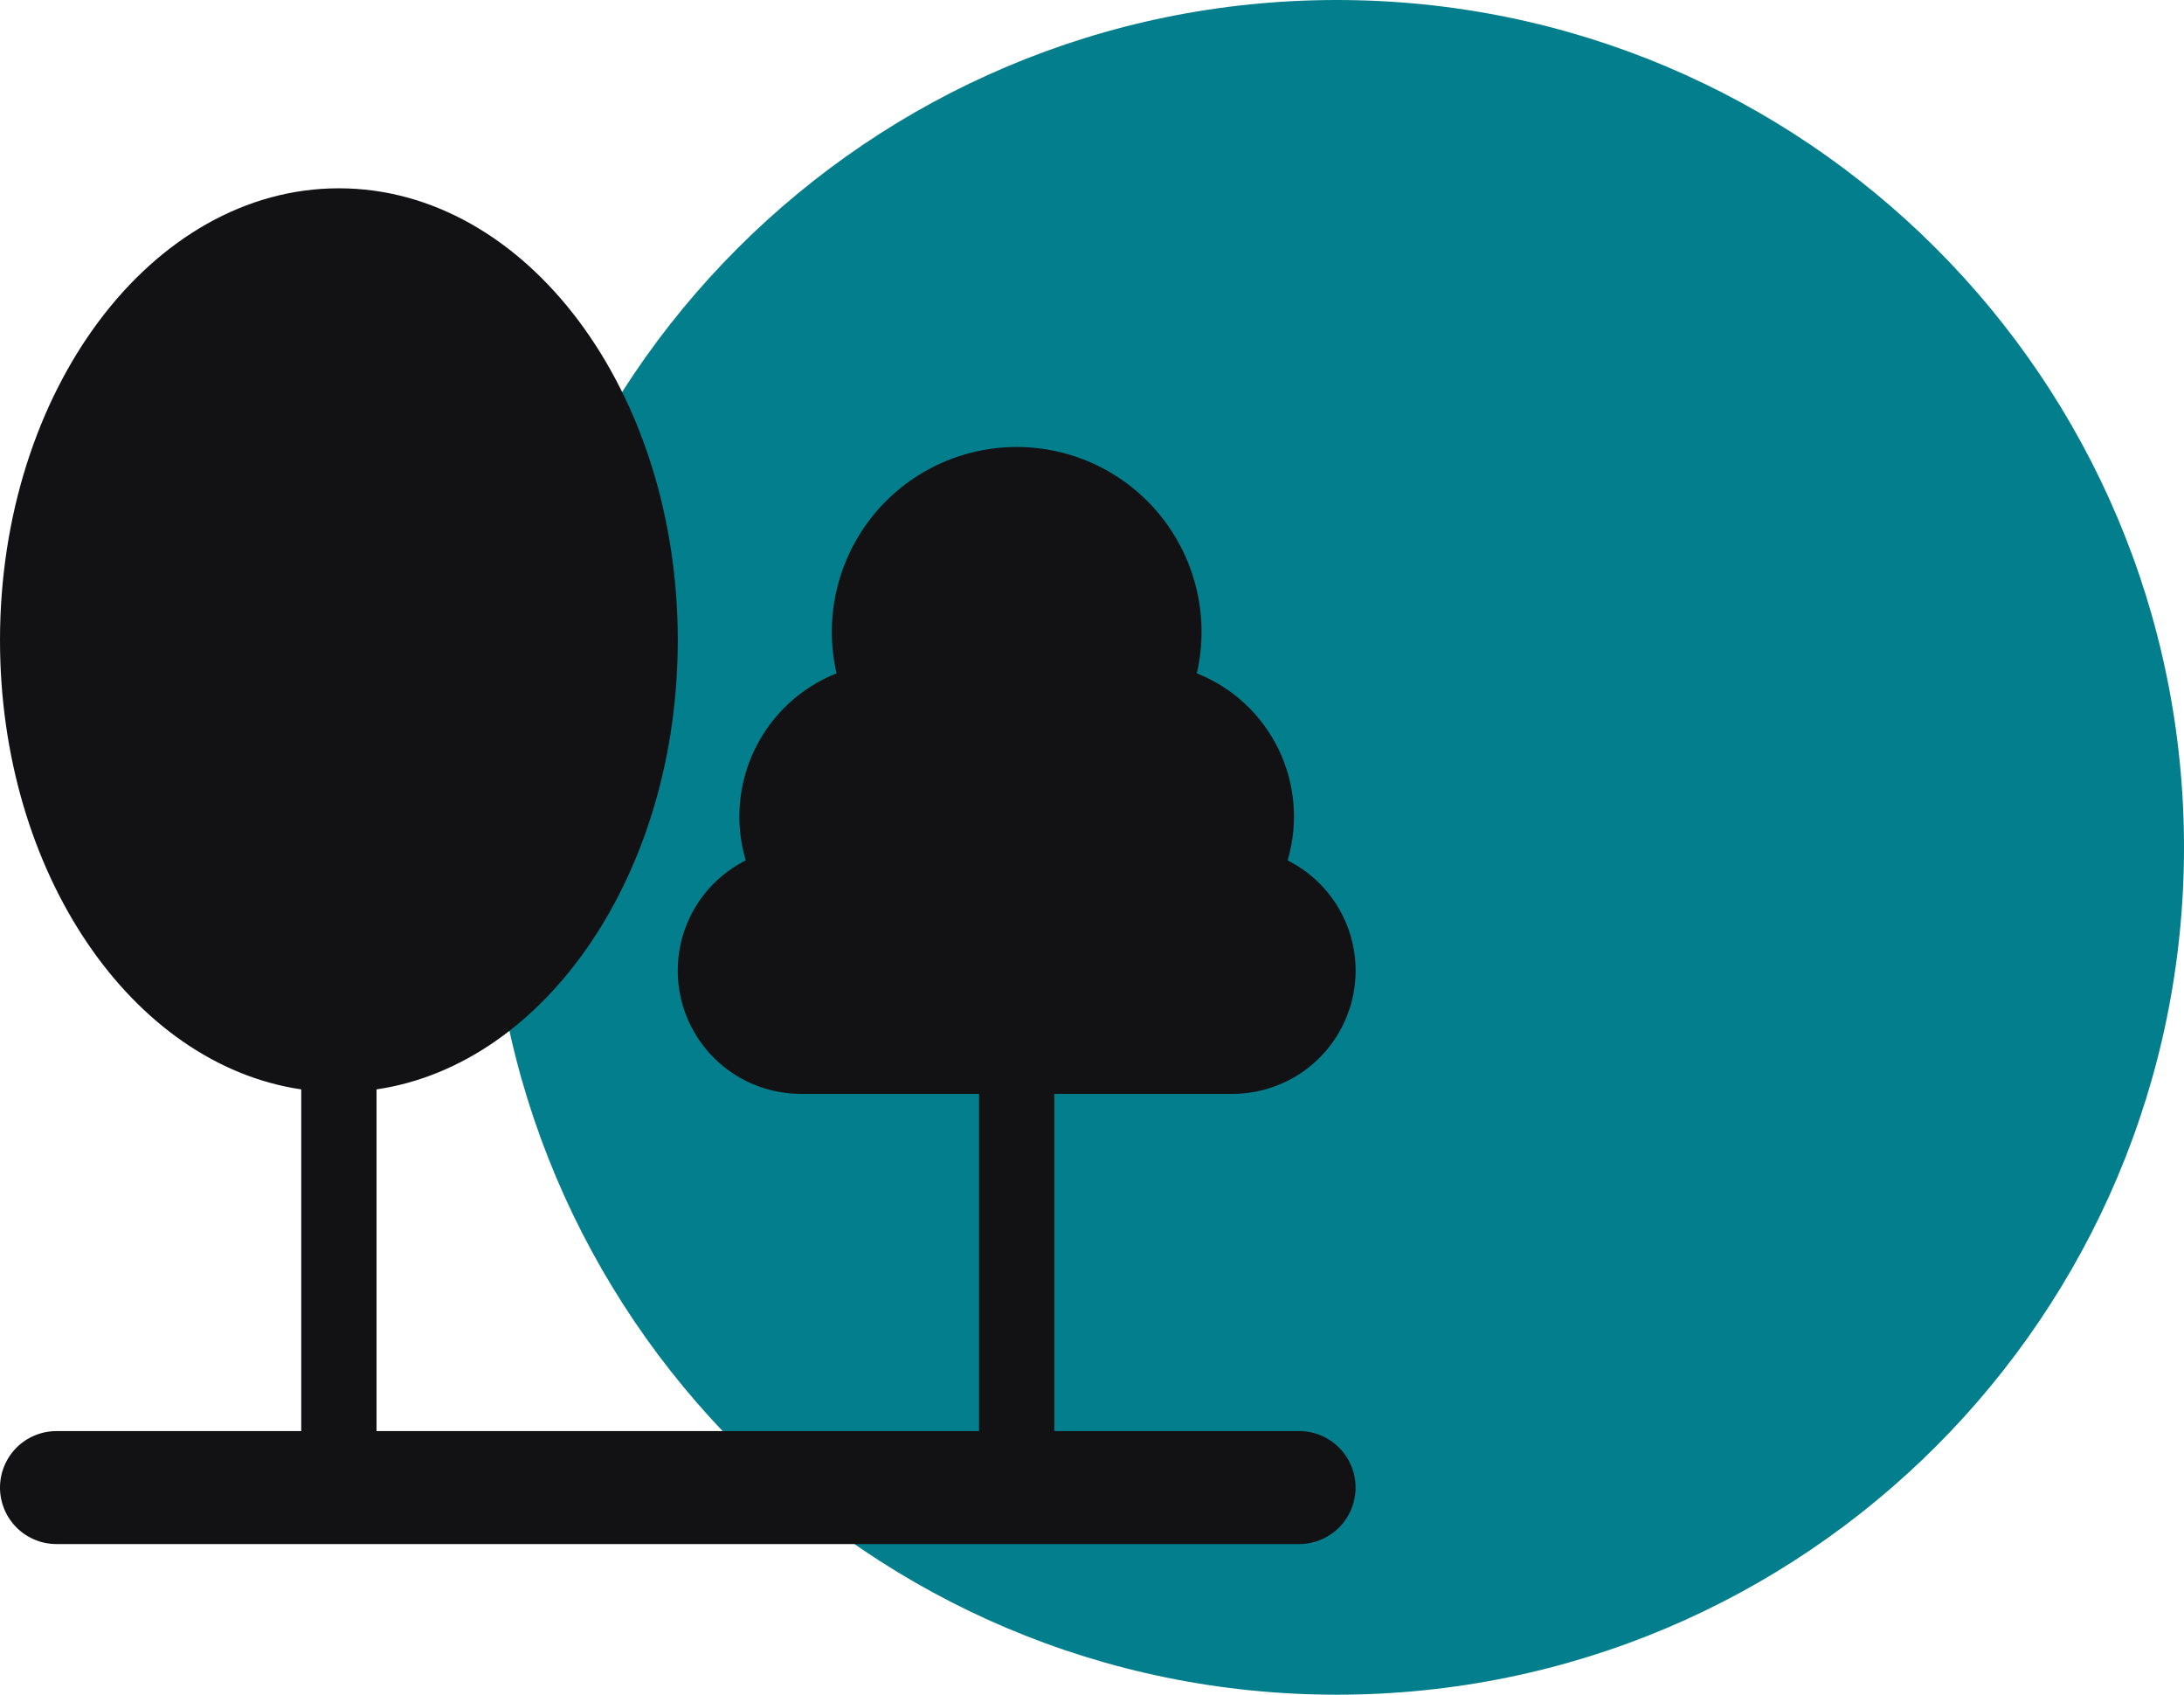
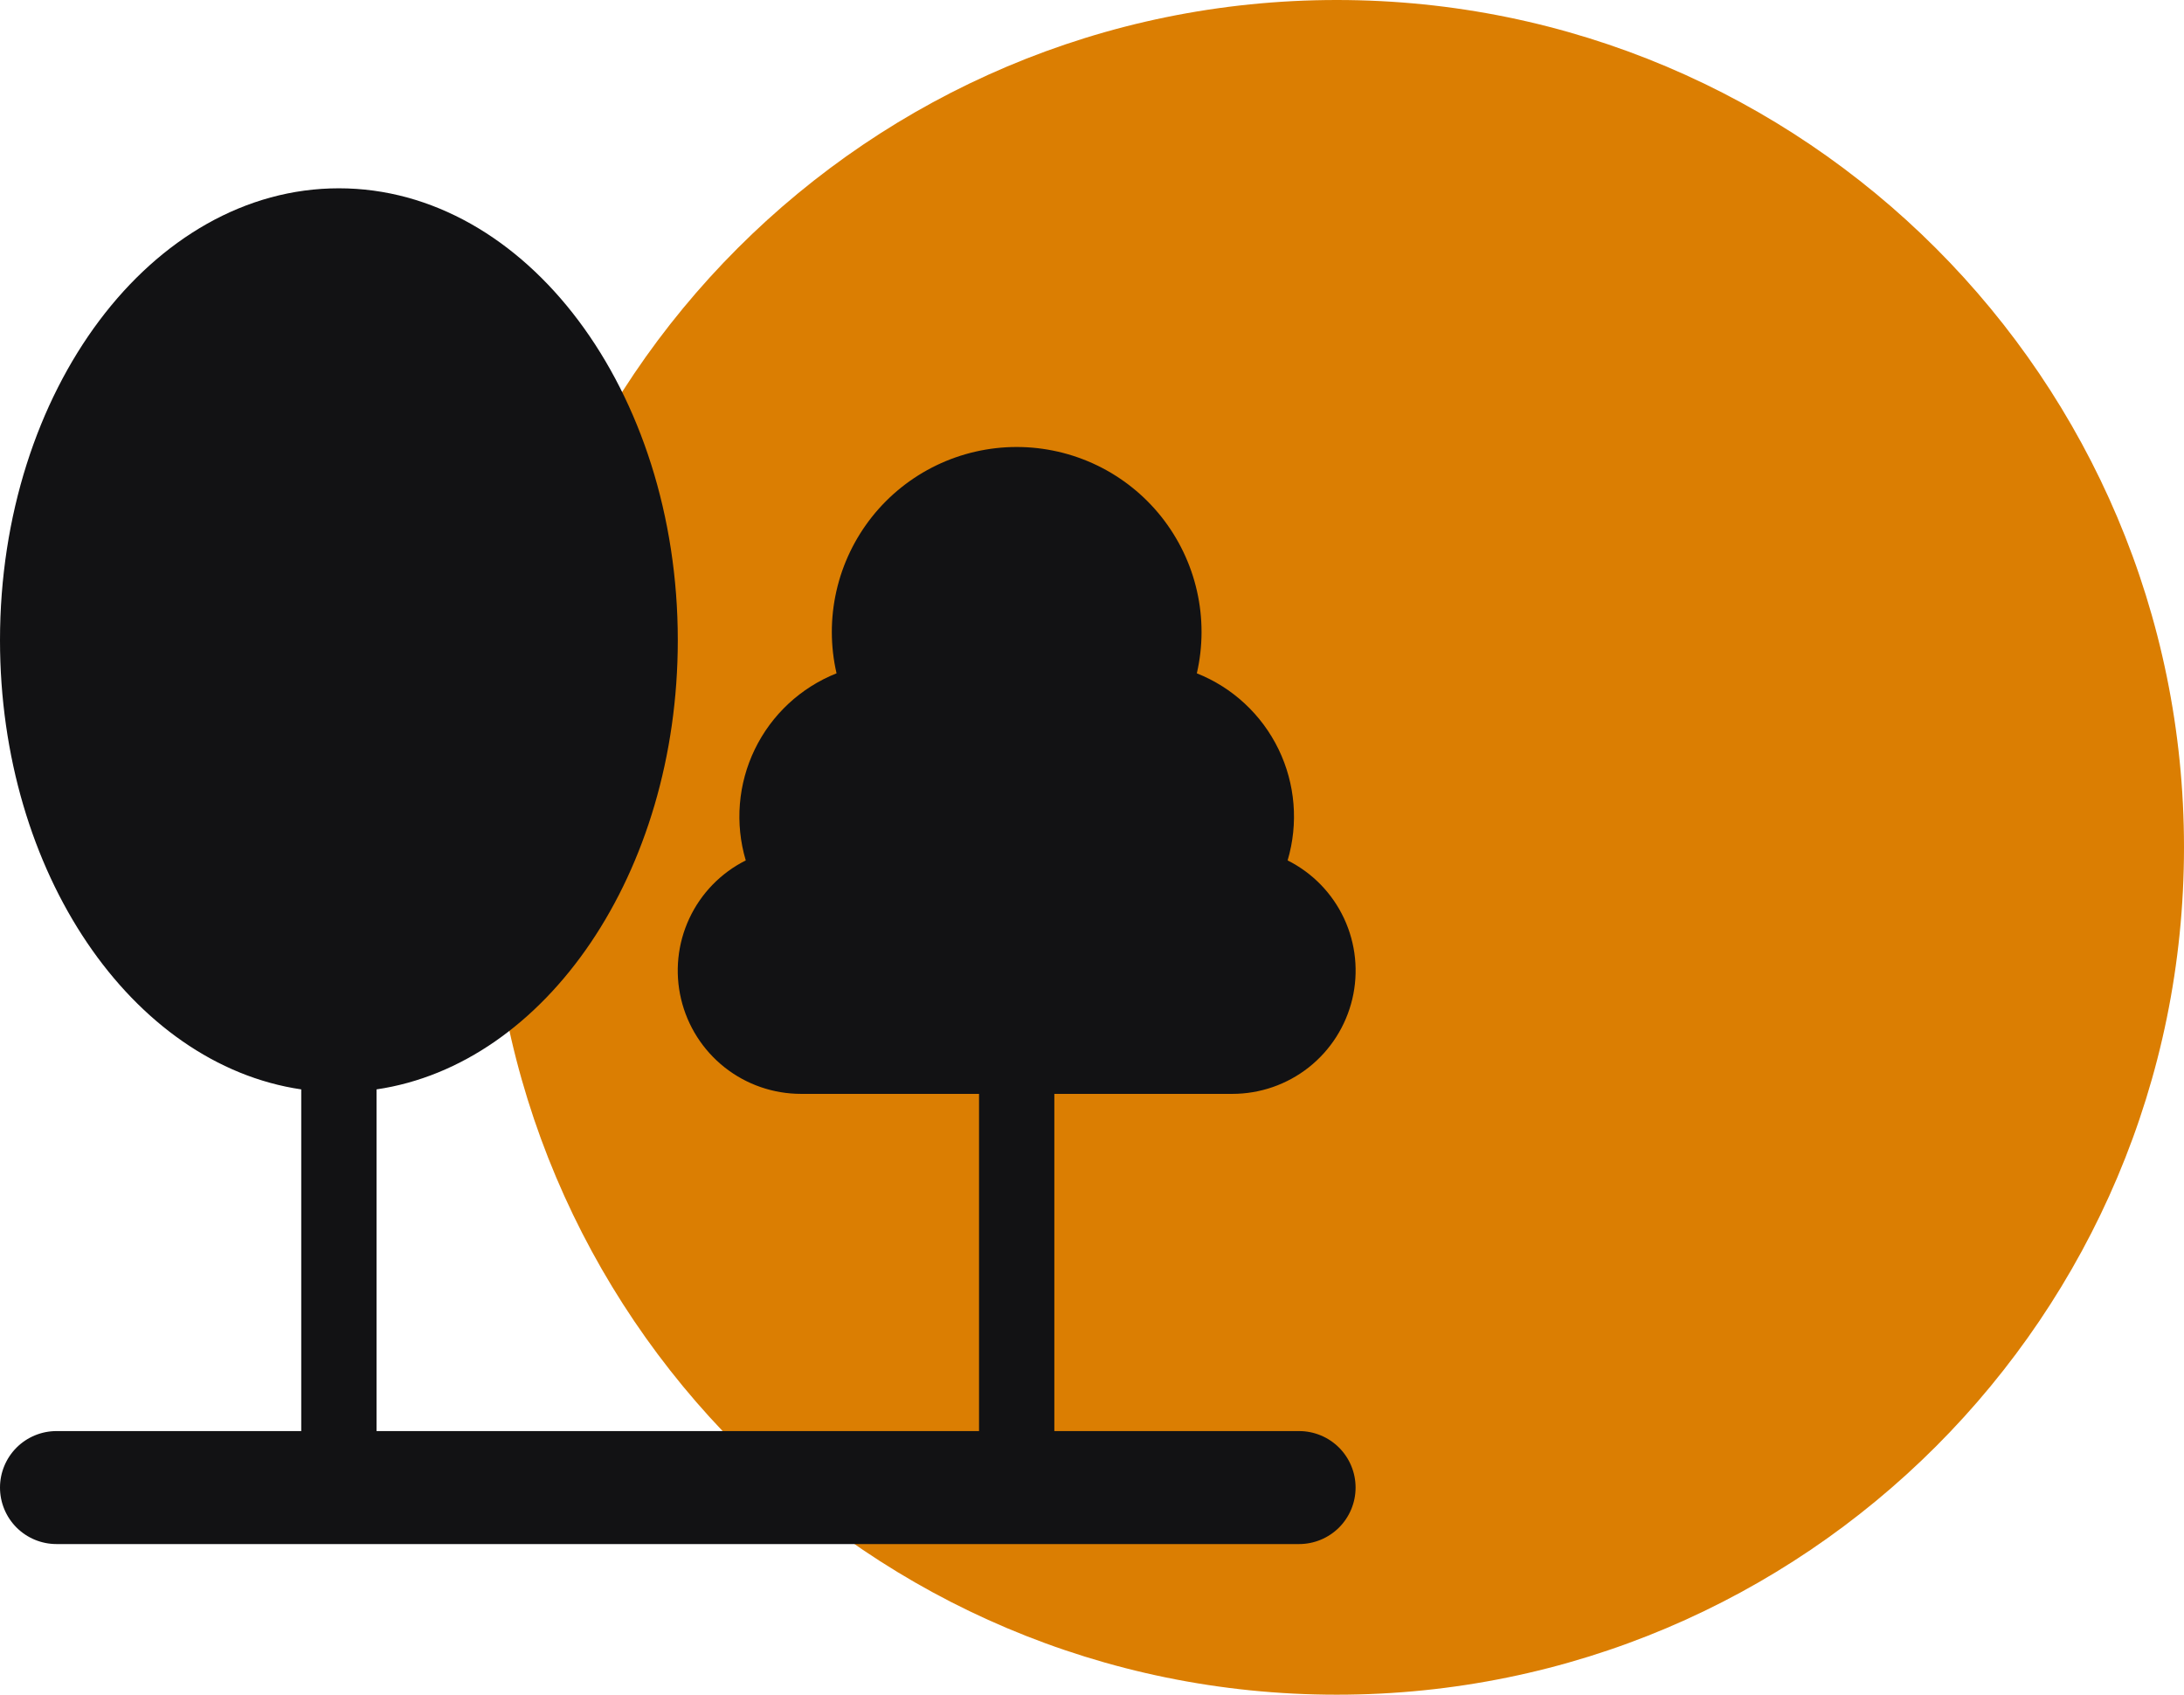
<svg xmlns="http://www.w3.org/2000/svg" width="58" height="45" viewBox="0 0 58 45" fill="none">
-   <circle cx="35.5" cy="22.5" r="22.5" fill="#037E8C" />
+   <circle cx="35.5" cy="22.5" r="22.5" fill="#DB7E02" />
  <path fill-rule="evenodd" clip-rule="evenodd" d="M18 17C18 23.177 14.5 28.264 10 28.927V38H26V29.046H21.273C20.536 29.046 19.82 28.798 19.242 28.341C18.664 27.884 18.257 27.244 18.087 26.527C17.917 25.81 17.994 25.056 18.306 24.388C18.618 23.72 19.146 23.177 19.805 22.847C19.514 21.867 19.6 20.814 20.046 19.895C20.492 18.976 21.266 18.256 22.216 17.879C22.05 17.16 22.049 16.412 22.213 15.692C22.376 14.972 22.7 14.299 23.159 13.721C23.619 13.143 24.203 12.677 24.868 12.356C25.533 12.036 26.262 11.869 27 11.869C27.738 11.869 28.467 12.036 29.132 12.356C29.797 12.677 30.381 13.143 30.841 13.721C31.3 14.299 31.624 14.972 31.787 15.692C31.951 16.412 31.95 17.16 31.784 17.879C32.734 18.256 33.508 18.976 33.954 19.895C34.4 20.814 34.486 21.867 34.195 22.847C34.854 23.177 35.382 23.72 35.694 24.388C36.006 25.056 36.083 25.81 35.913 26.527C35.743 27.244 35.336 27.884 34.758 28.341C34.18 28.798 33.464 29.046 32.727 29.046H28V38H34.5C34.898 38 35.279 38.158 35.561 38.439C35.842 38.721 36 39.102 36 39.5C36 39.898 35.842 40.279 35.561 40.561C35.279 40.842 34.898 41 34.5 41H1.5C1.102 41 0.721 40.842 0.439 40.561C0.158 40.279 0 39.898 0 39.5C0 39.102 0.158 38.721 0.439 38.439C0.721 38.158 1.102 38 1.5 38H8V28.927C3.5 28.264 0 23.177 0 17C0 10.373 4.03 5 9 5C13.97 5 18 10.373 18 17Z" fill="#121214" />
</svg>
